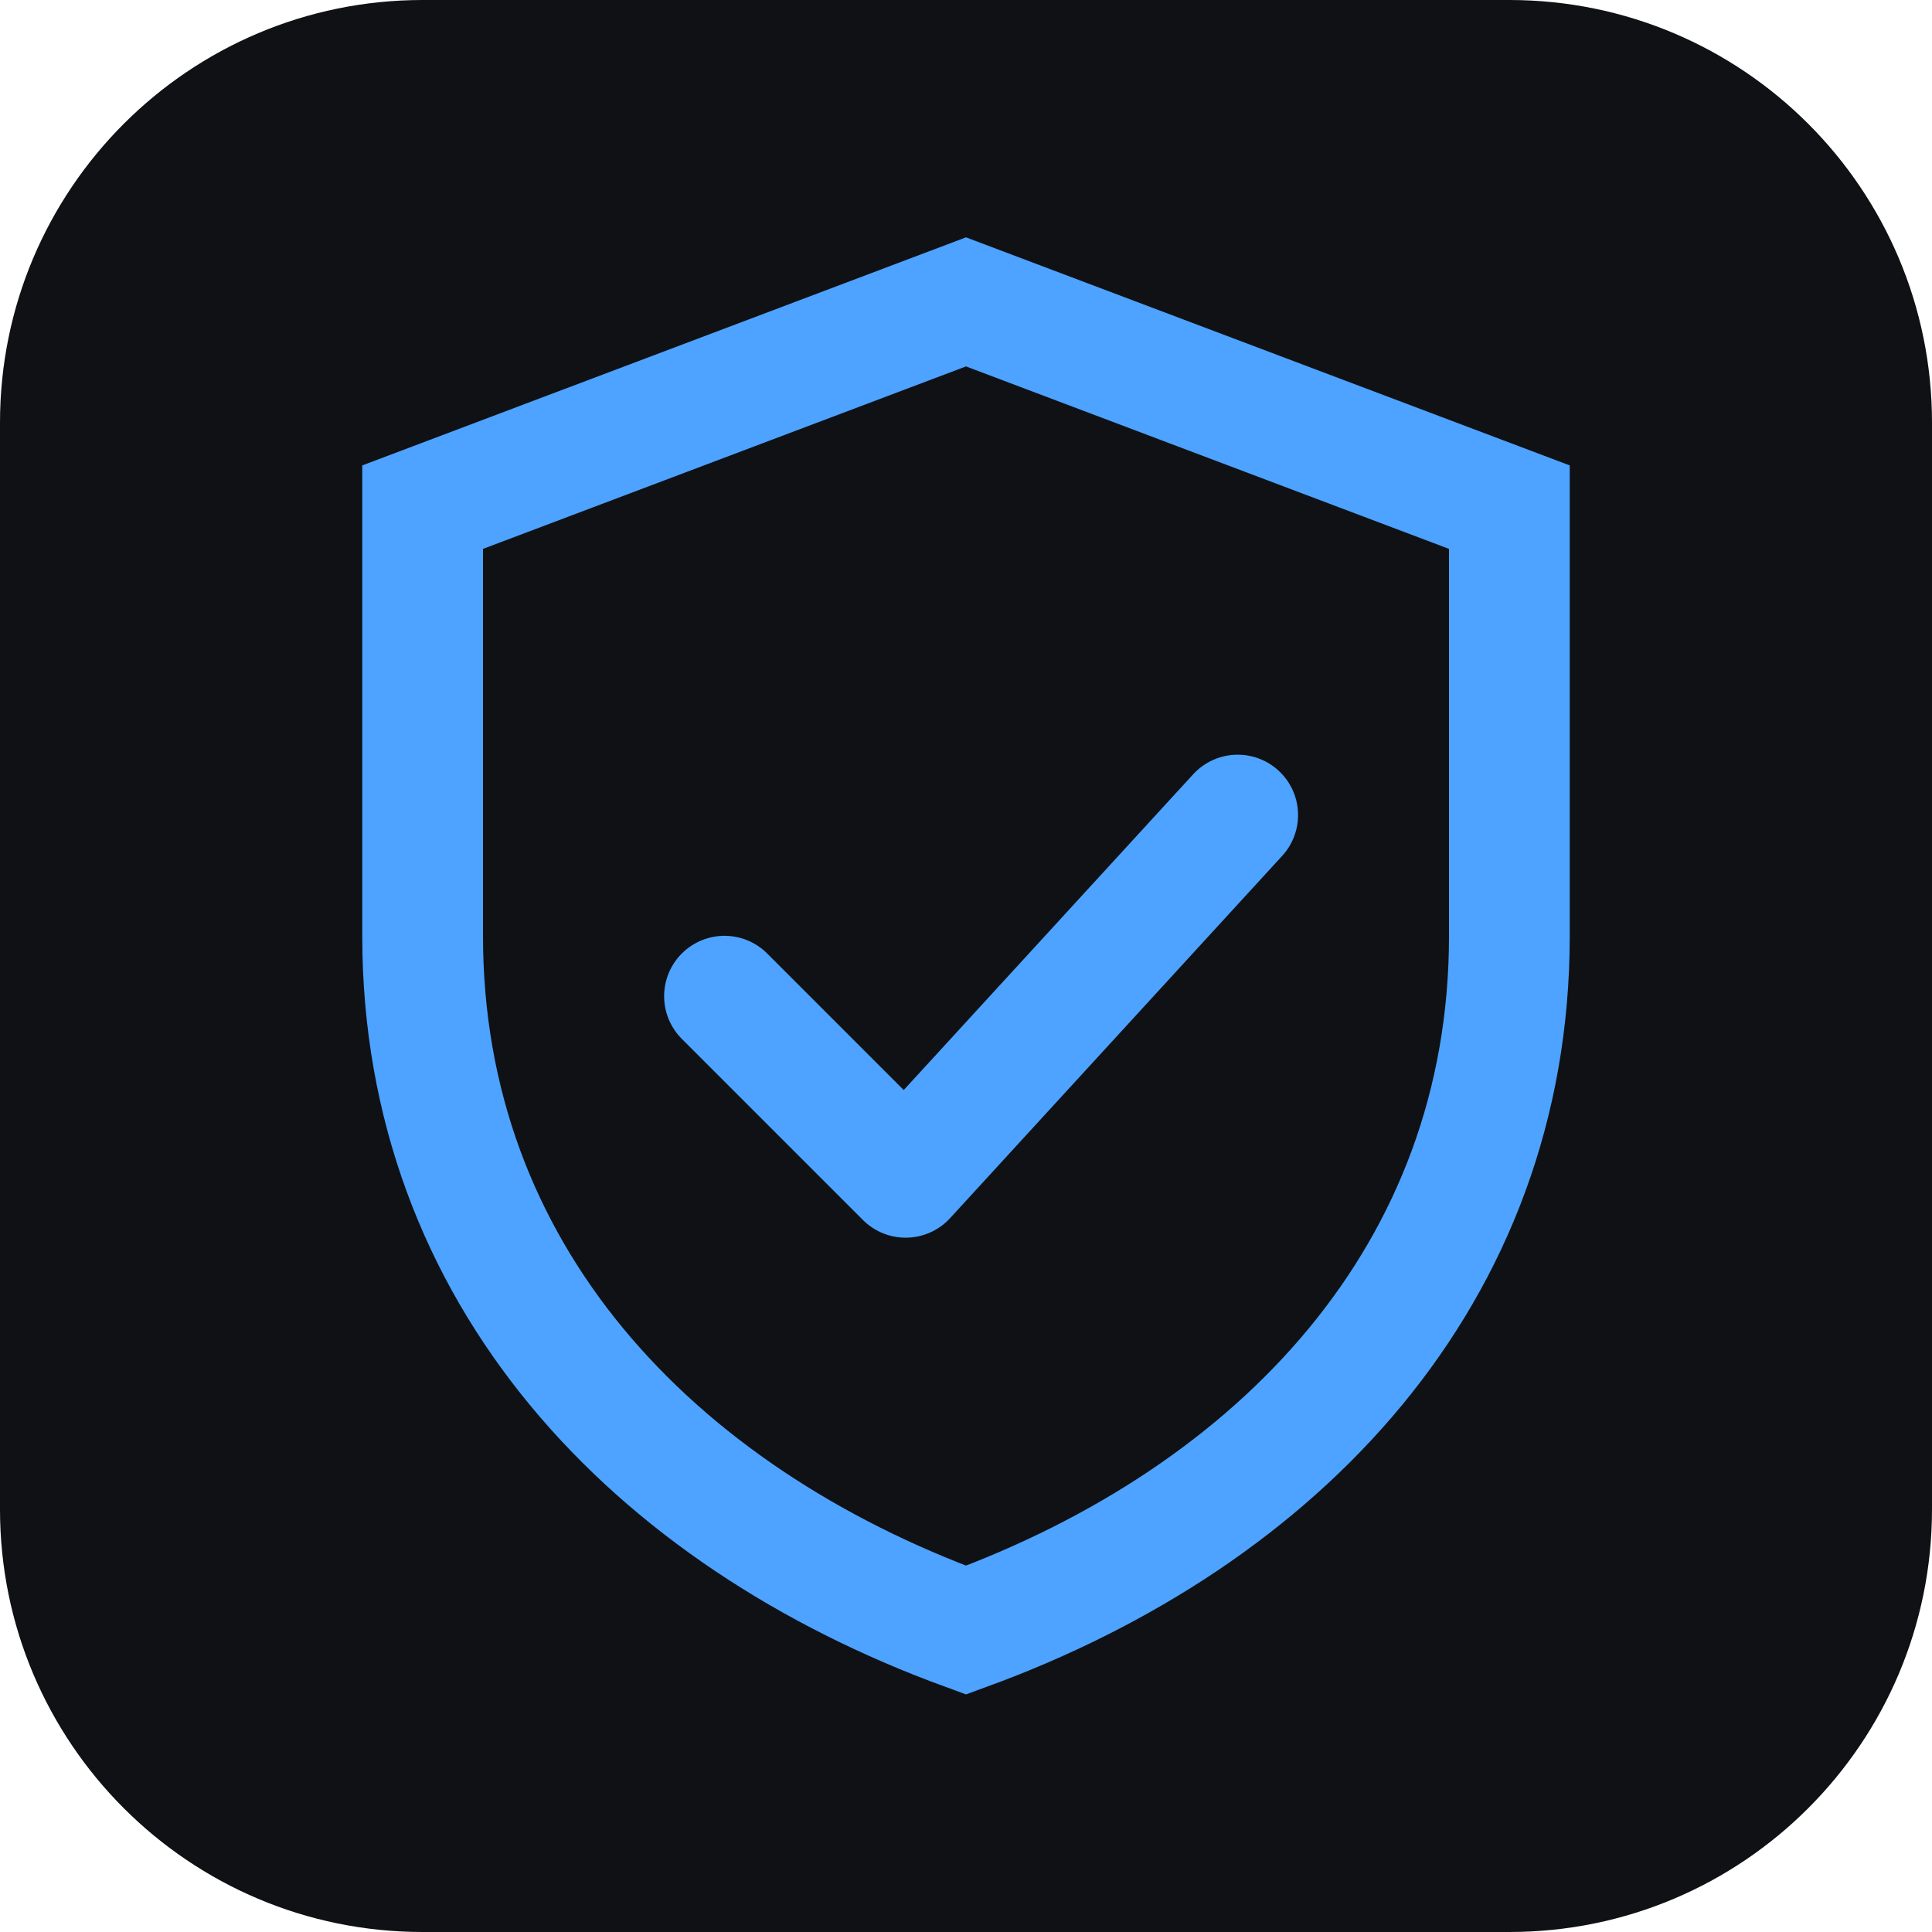
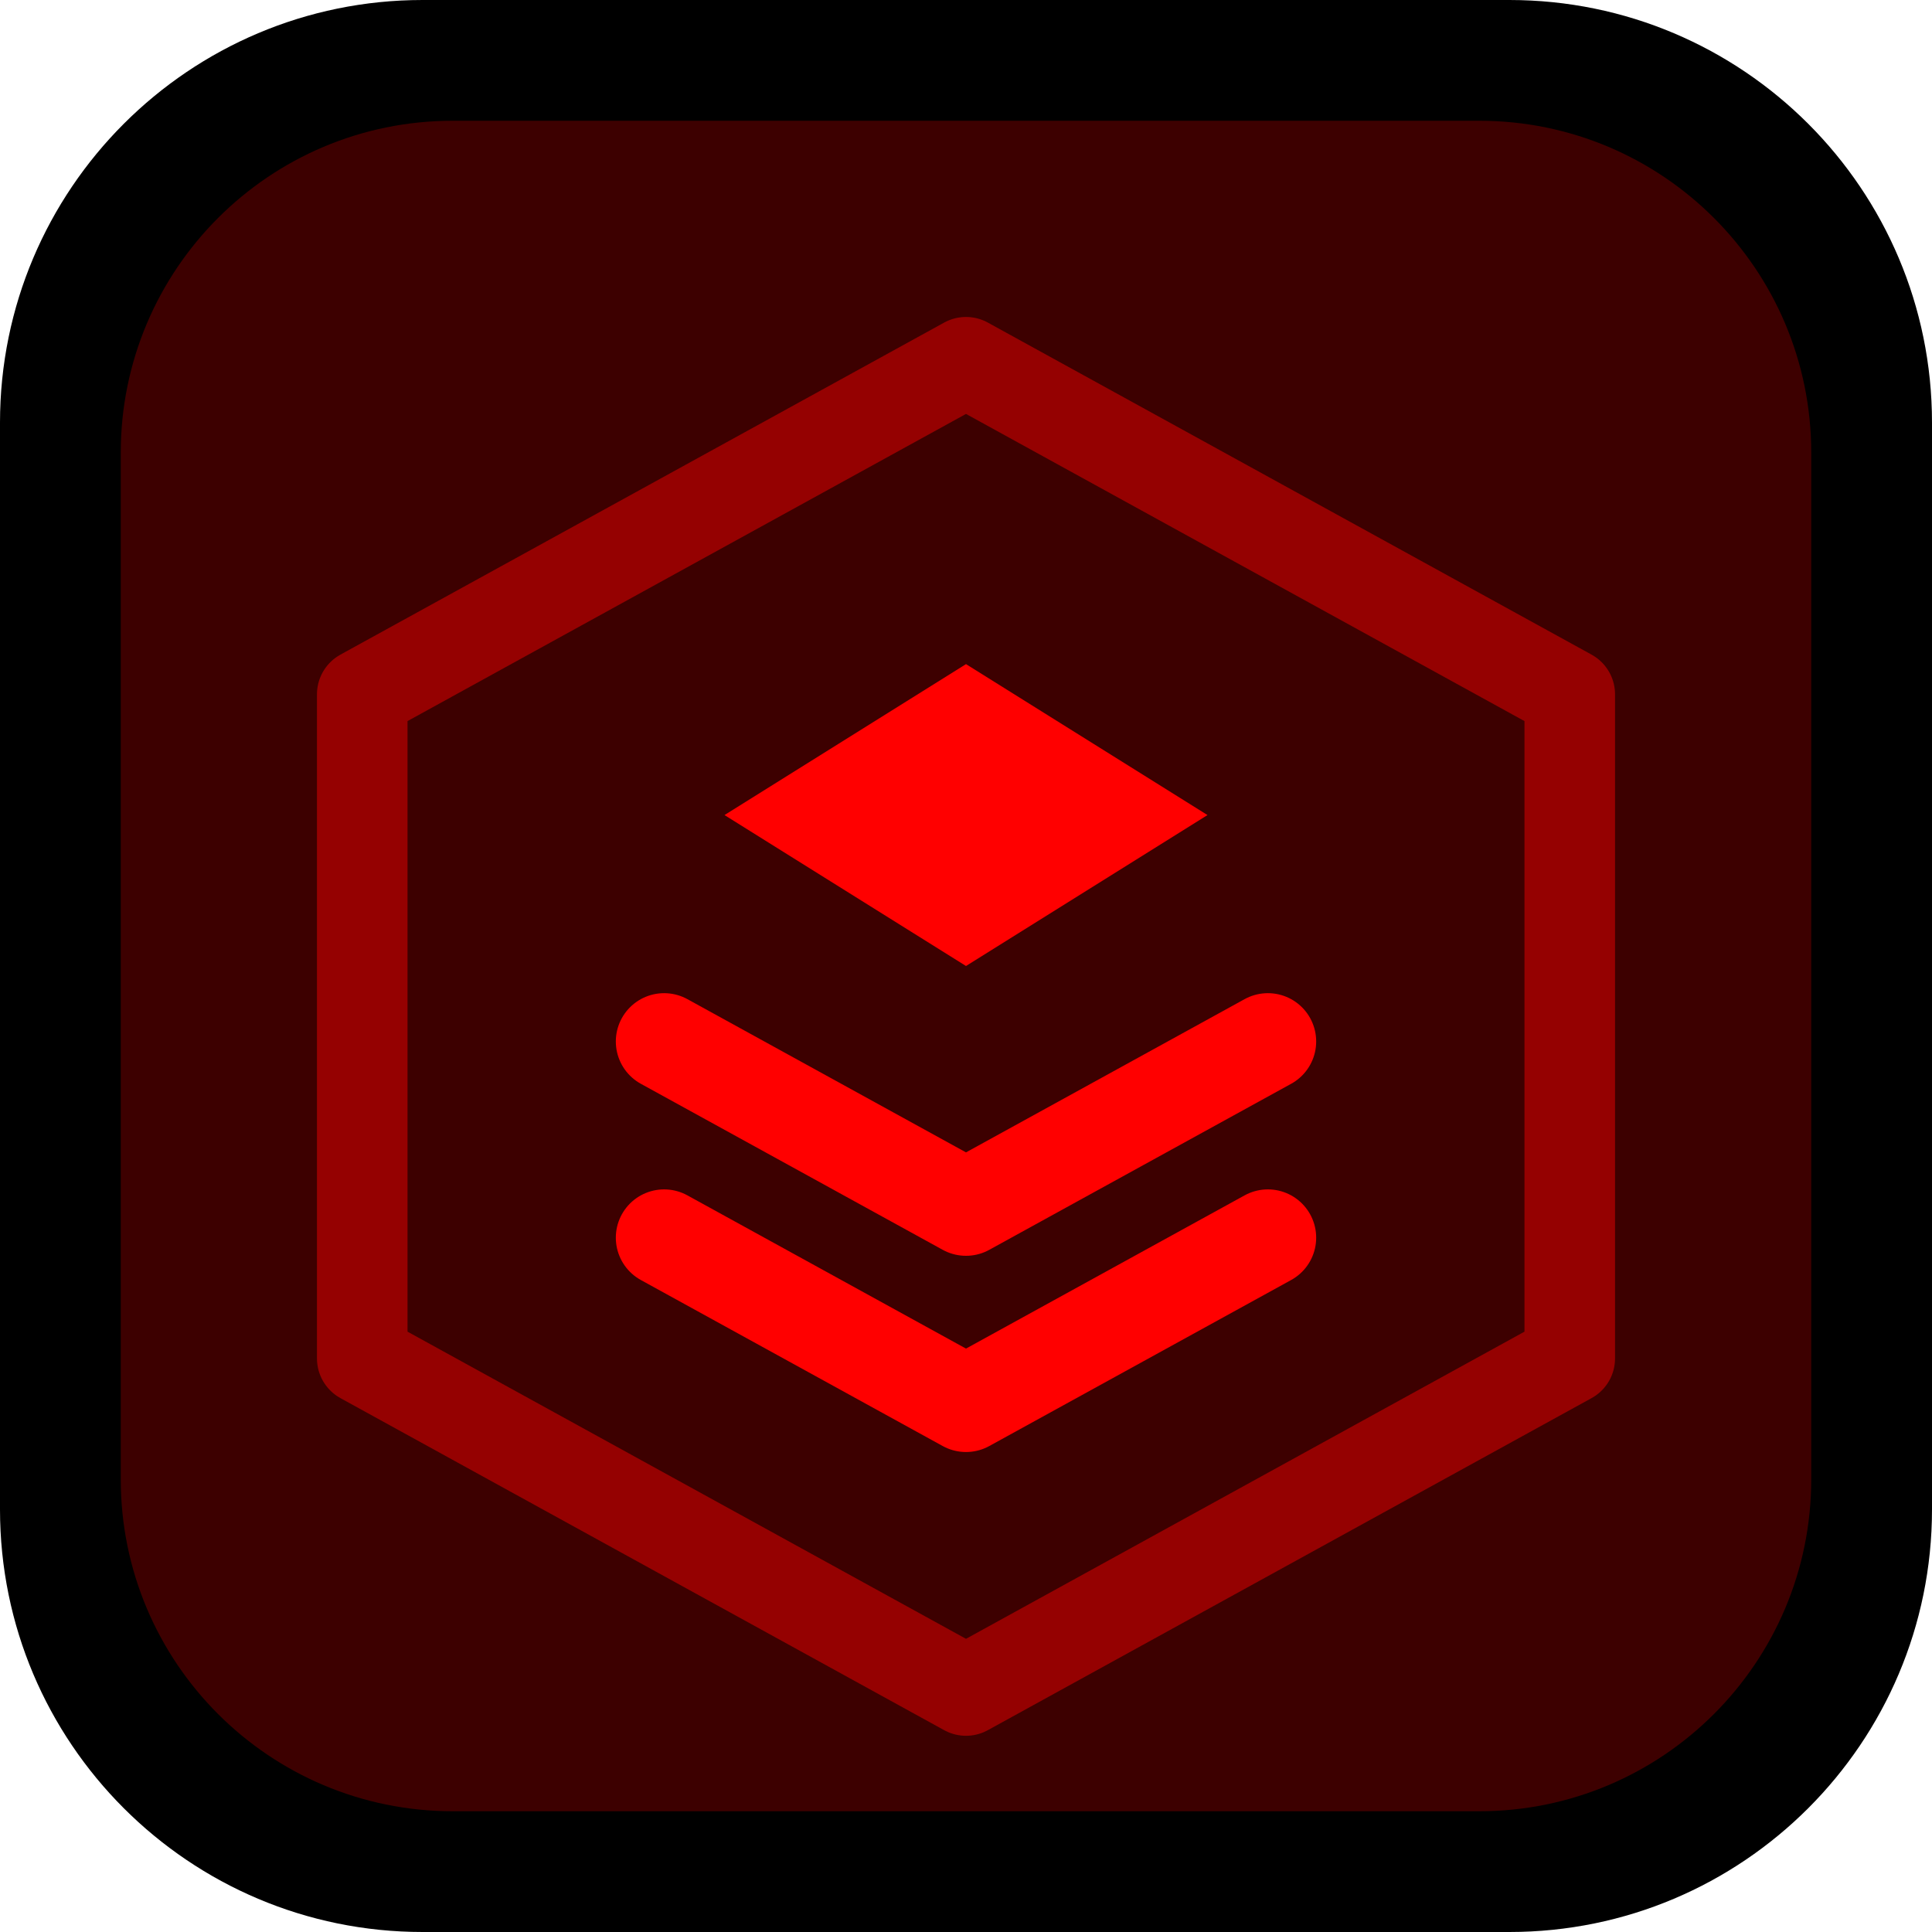
- <svg xmlns="http://www.w3.org/2000/svg" viewBox="0 0 32 32">
-   <rect width="32" height="32" rx="7" fill="#0f1115" />
-   <path d="M16 5l9 3.4v7.1c0 5.6-3.8 9.6-9 11.5-5.2-1.9-9-5.9-9-11.5V8.4L16 5z" fill="none" stroke="#4da3ff" stroke-width="2" />
-   <path d="M12 16.5l3 3 5.5-6" fill="none" stroke="#4da3ff" stroke-width="2" stroke-linecap="round" stroke-linejoin="round" />
+ <svg xmlns="http://www.w3.org/2000/svg" viewBox="0 0 64 64" width="64" height="64">
+   <rect width="64" height="64" rx="14" fill="#000000" />
+   <rect x="4" y="4" width="56" height="56" rx="11" fill="#3D0000" />
+   <path d="M32 12 52 23v22L32 56 12 45V23z" fill="none" stroke="#950101" stroke-width="3" stroke-linejoin="round" />
+   <path d="m24 27 8-5 8 5-8 5z" fill="#FF0000" />
+   <path d="M22 34.5 32 40l10-5.5M22 41 32 46.5 42 41" fill="none" stroke="#FF0000" stroke-width="3.2" stroke-linecap="round" stroke-linejoin="round" />
</svg>
